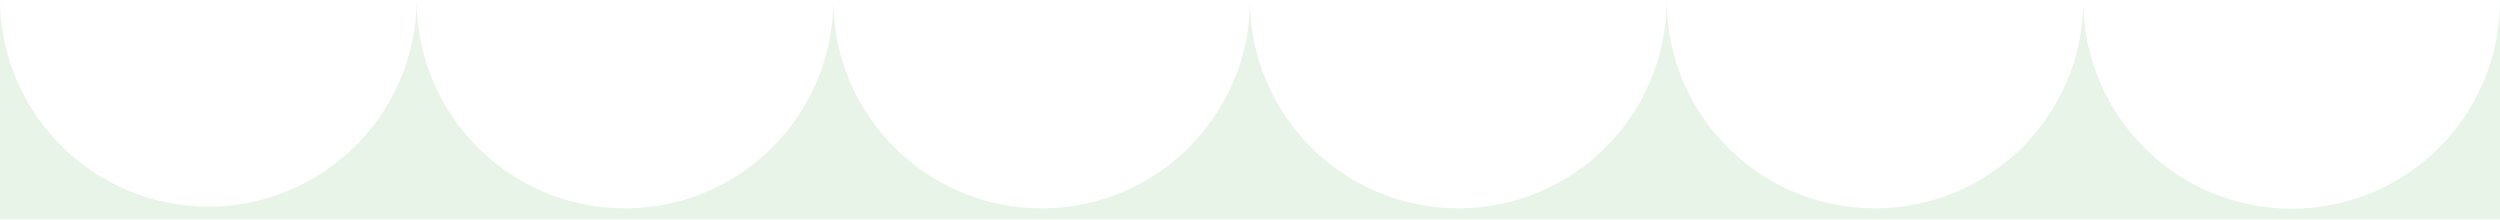
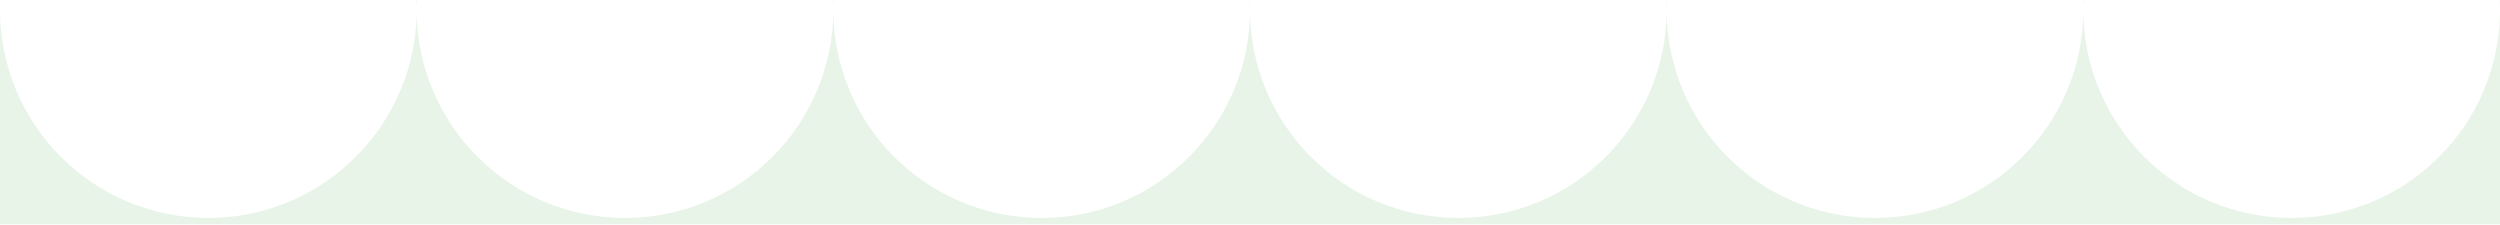
- <svg xmlns="http://www.w3.org/2000/svg" width="390" height="34.241" viewBox="0 0 390 34.241">
-   <defs>
-     <style>.a{fill:#e9f4e9;}</style>
-   </defs>
-   <path class="a" d="M390,67H0V32.864A32.51,32.51,0,0,0,62.446,45.151,32.289,32.289,0,0,0,65,32.759a32.5,32.5,0,0,0,65,0,32.5,32.5,0,0,0,65,0,32.5,32.5,0,0,0,65,0,32.5,32.5,0,0,0,65,0,32.5,32.5,0,0,0,65,.107Z" transform="translate(0 -32.759)" />
+ <svg xmlns="http://www.w3.org/2000/svg" id="naminami-midori" width="390.002" height="35" viewBox="0 0 390.002 35">
+   <path id="naminami-midori-2" data-name="naminami-midori" d="M390,34.241H0V1.1a32.409,32.409,0,0,0,9.519,22.62,32.391,32.391,0,0,0,10.33,6.965,32.608,32.608,0,0,0,25.3,0,32.391,32.391,0,0,0,10.33-6.965,32.391,32.391,0,0,0,6.965-10.33A32.289,32.289,0,0,0,65,1a32.409,32.409,0,0,0,9.52,22.722,32.391,32.391,0,0,0,10.33,6.965,32.607,32.607,0,0,0,25.3,0,32.391,32.391,0,0,0,10.33-6.965,32.391,32.391,0,0,0,6.965-10.33A32.289,32.289,0,0,0,130,1a32.409,32.409,0,0,0,9.52,22.722,32.393,32.393,0,0,0,10.331,6.965,32.607,32.607,0,0,0,25.3,0,32.391,32.391,0,0,0,10.331-6.965,32.393,32.393,0,0,0,6.965-10.33A32.289,32.289,0,0,0,195,1a32.41,32.41,0,0,0,9.52,22.722,32.391,32.391,0,0,0,10.33,6.965,32.607,32.607,0,0,0,25.3,0,32.391,32.391,0,0,0,10.331-6.965,32.392,32.392,0,0,0,6.965-10.33A32.289,32.289,0,0,0,260,1a32.41,32.41,0,0,0,9.52,22.722,32.391,32.391,0,0,0,10.33,6.965,32.608,32.608,0,0,0,25.3,0,32.391,32.391,0,0,0,10.33-6.965,32.391,32.391,0,0,0,6.965-10.33A32.289,32.289,0,0,0,325,1a32.409,32.409,0,0,0,9.52,22.722,32.391,32.391,0,0,0,10.331,6.965,32.607,32.607,0,0,0,25.3,0,32.391,32.391,0,0,0,10.33-6.965,32.392,32.392,0,0,0,6.965-10.33A32.294,32.294,0,0,0,390,.839v33.4Zm0-33.6h0c0-.467-.013-.939-.034-1.4H390ZM65,.486h0c0-.413-.014-.831-.033-1.244h.068C65.016-.352,65,.066,65,.486Zm260,0h0c0-.415-.014-.833-.033-1.244h.068C325.016-.353,325,.066,325,.485Zm-65,0h0c0-.414-.014-.832-.033-1.244h.068C260.016-.353,260,.066,260,.485Zm-65,0h0c0-.415-.014-.833-.033-1.244h.068C195.016-.353,195,.066,195,.485Zm-65,0h0c0-.413-.014-.832-.033-1.244h.068C130.015-.353,130,.066,130,.485ZM0,.383H0V-.759H.034C.017-.384.006,0,0,.383Z" transform="translate(0 0.759)" fill="#e9f4e9" />
</svg>
